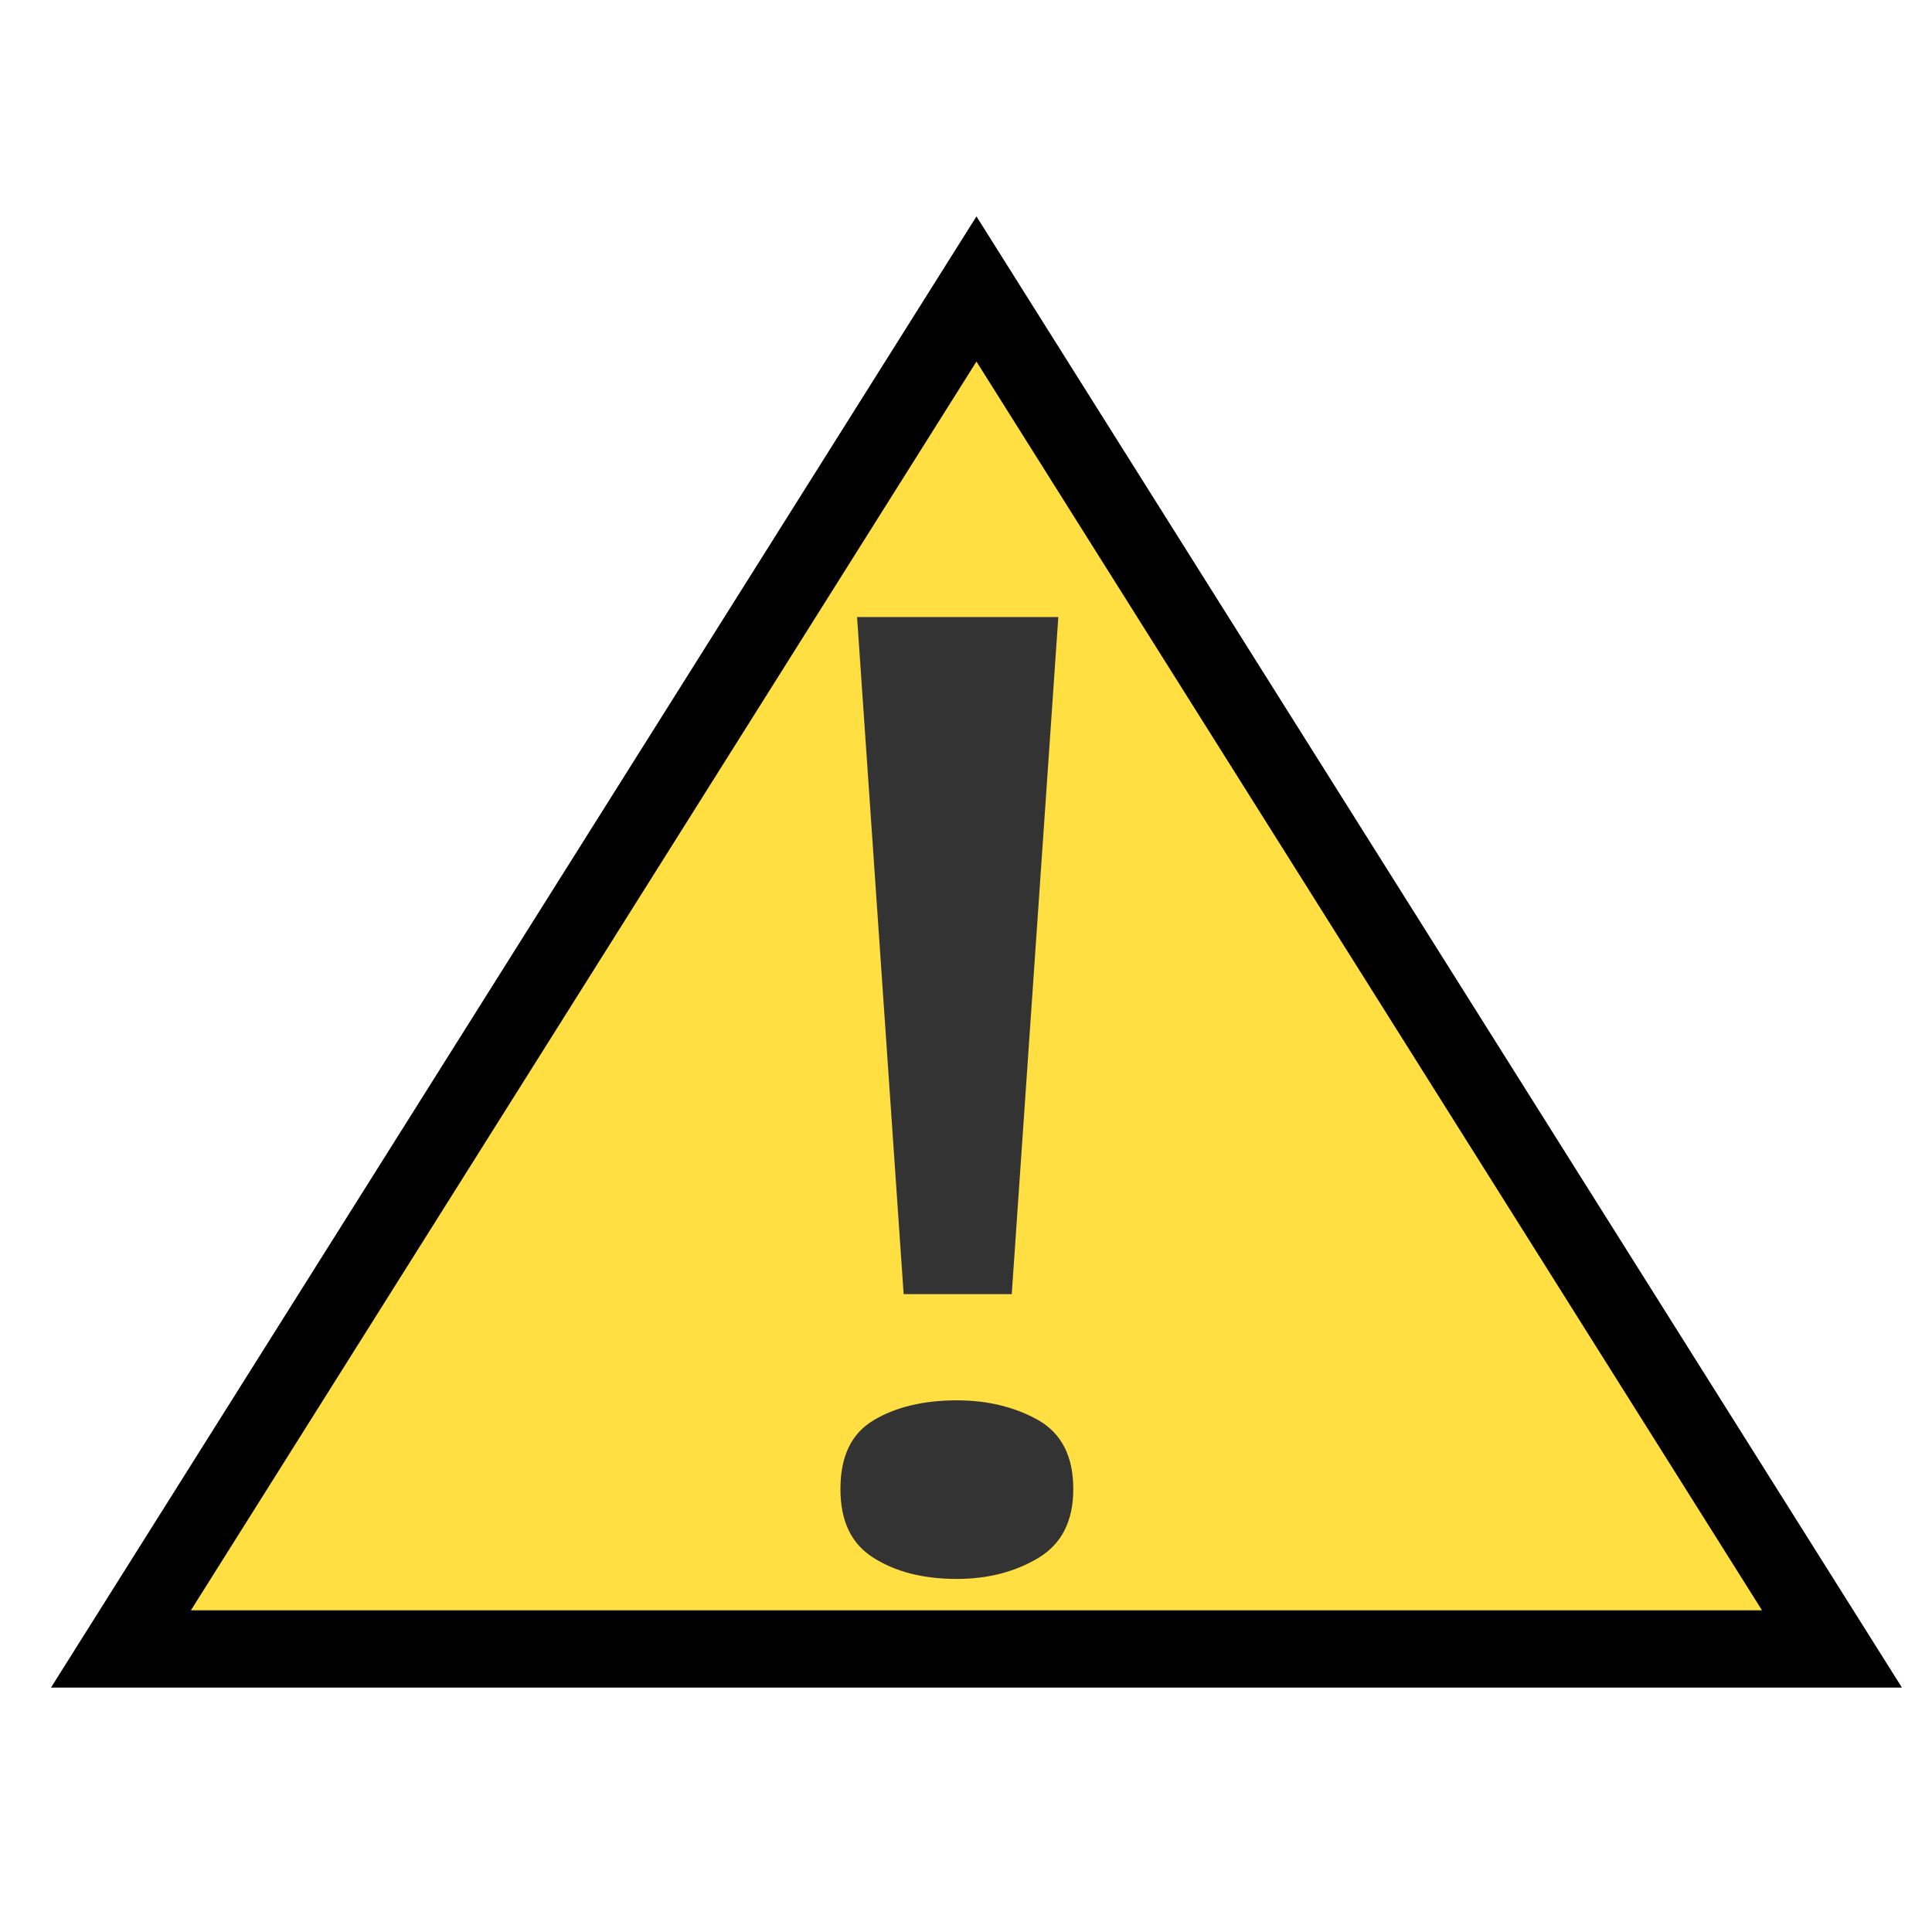
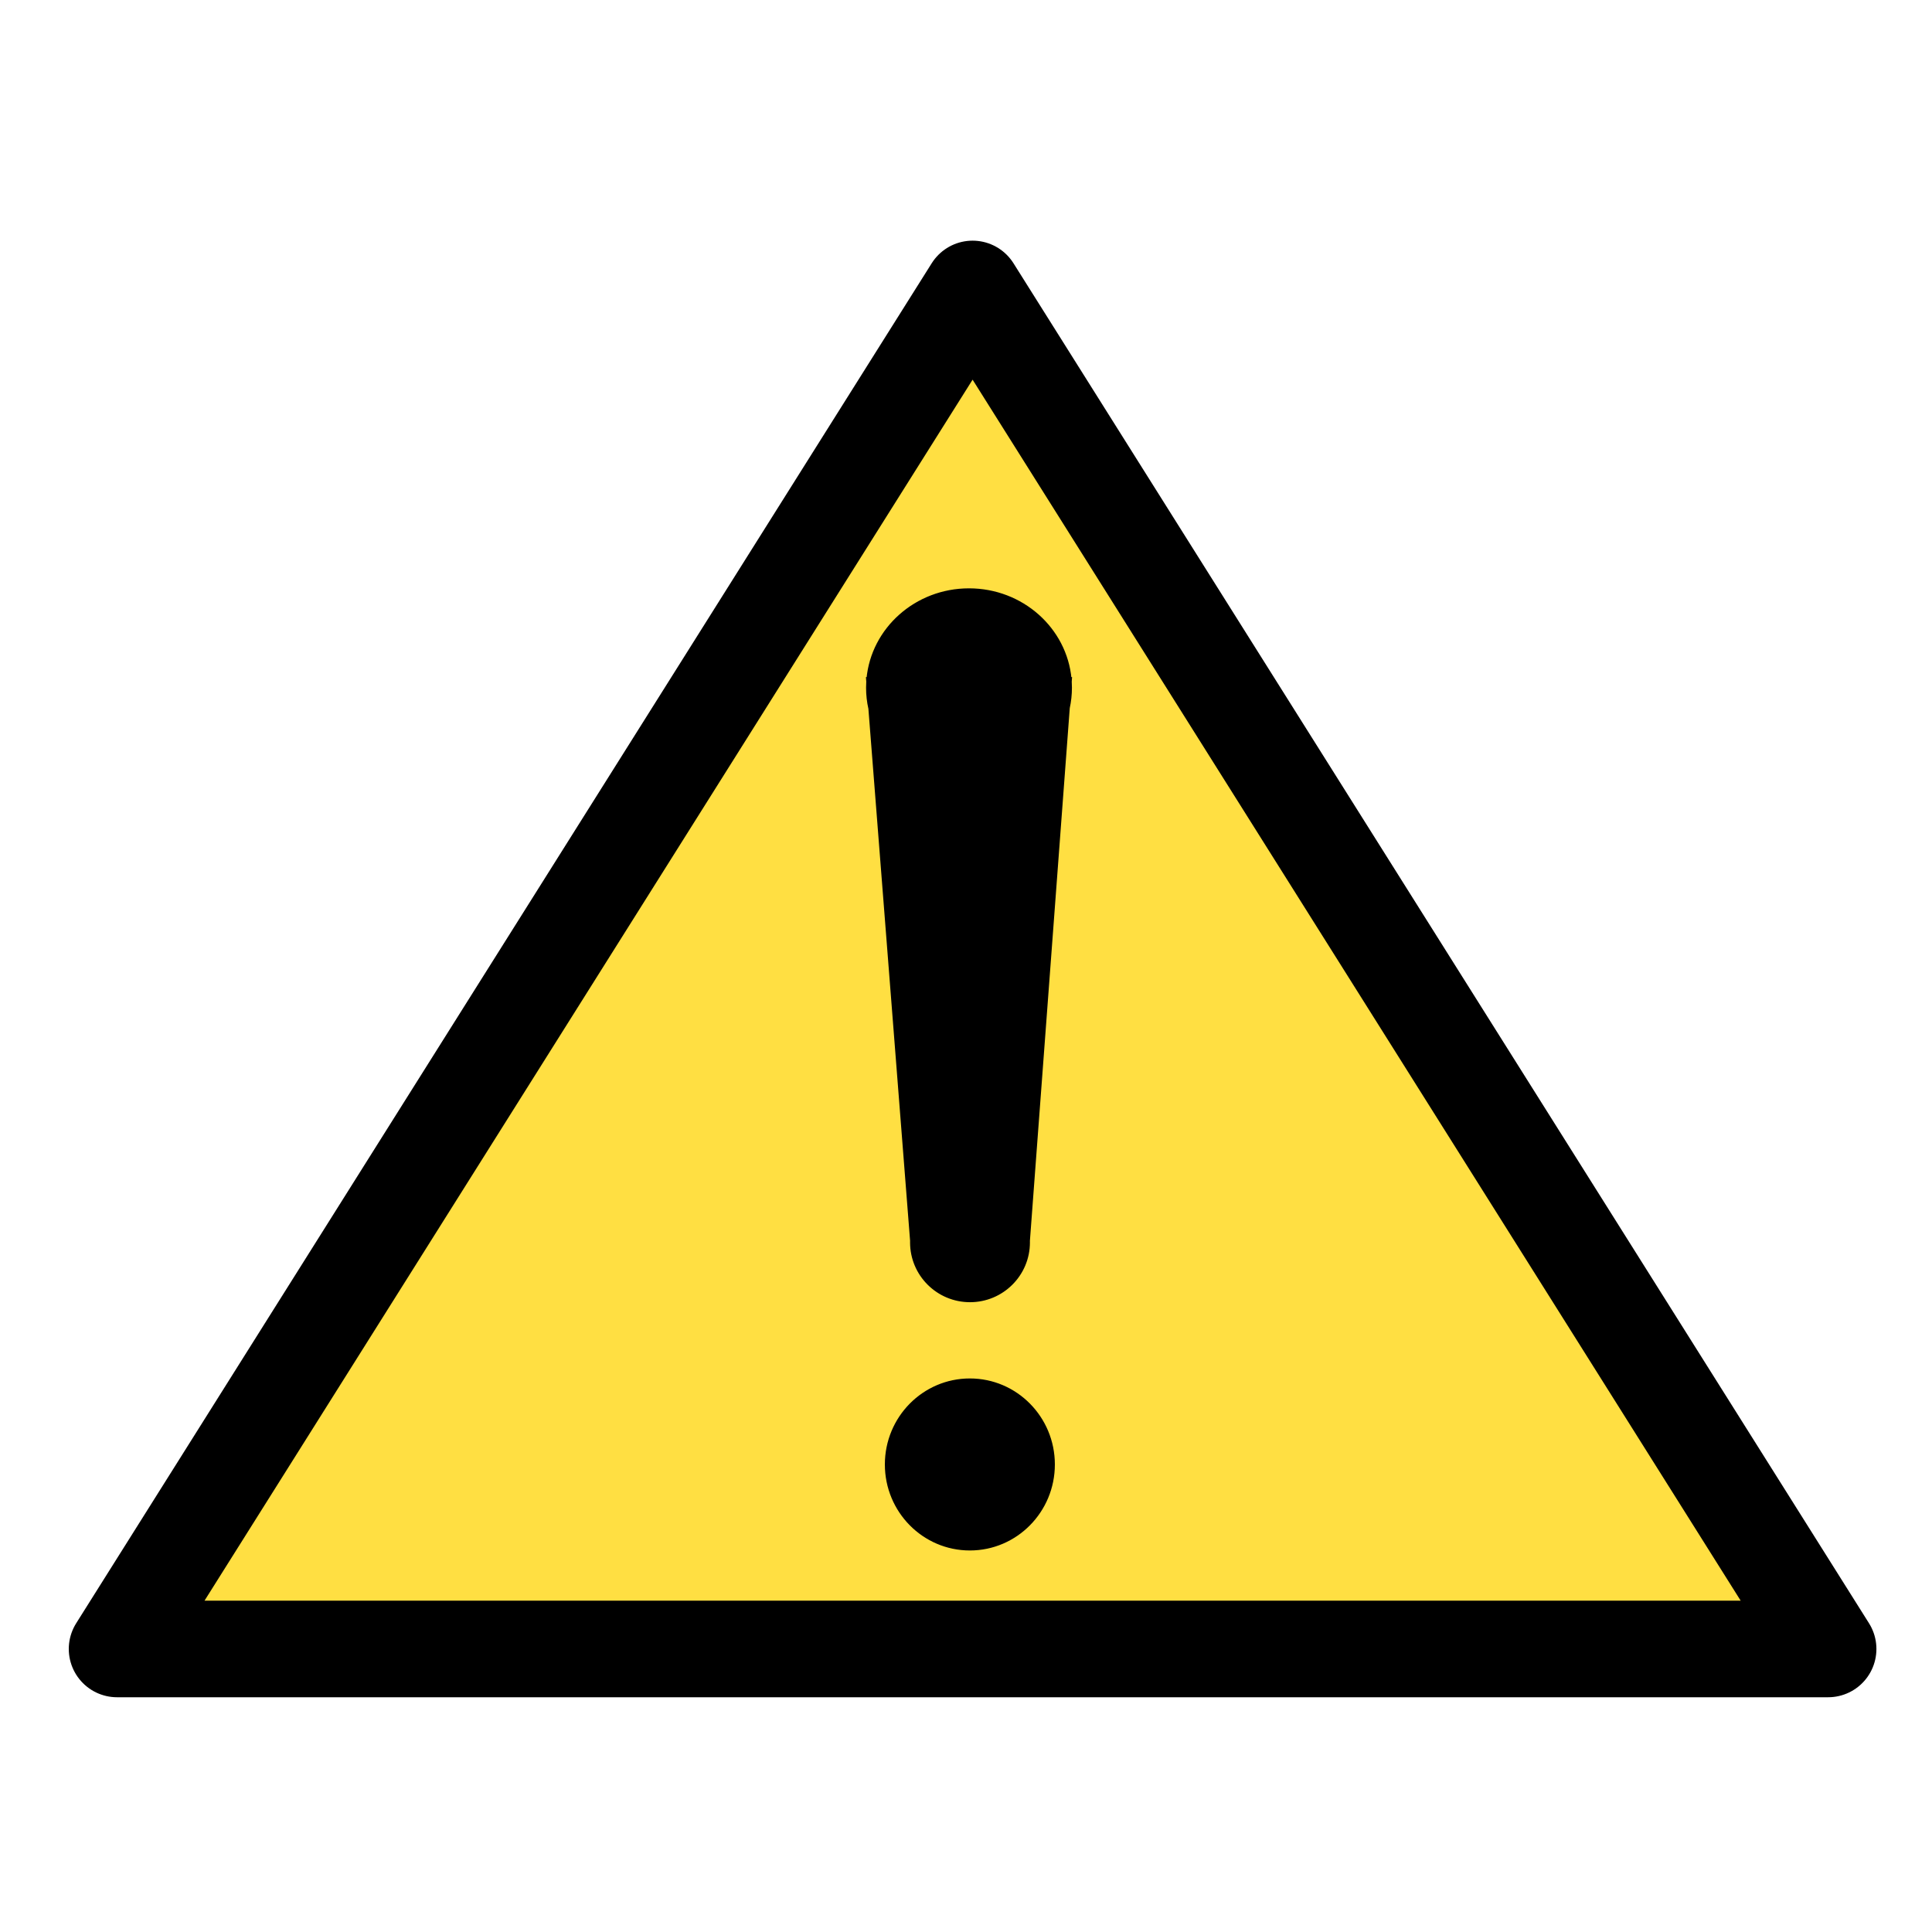
- <svg xmlns="http://www.w3.org/2000/svg" xmlns:ns1="https://boxy-svg.com" viewBox="0 0 500 500">
-   <path d="M 252.707 74.783 L 474.114 426.748 L 31.3 426.748 L 252.707 74.783 Z" style="stroke: rgb(0, 0, 0); fill: rgb(255, 223, 66); stroke-width: 20px;" ns1:shape="triangle 31.3 74.783 442.814 351.965 0.5 0 1@34aeb8b9" />
-   <text style="fill: rgb(51, 51, 51); font-family: Garuda; font-size: 17.689px; stroke-width: 1.067px; white-space: pre;" transform="matrix(27.54749, 0, 0, 19.33447, -5783.436, -4608.291)" x="216.559" y="259.232">!</text>
+ <svg xmlns="http://www.w3.org/2000/svg" xmlns:ns1="https://boxy-svg.com" viewBox="0 0 500 500" width="75px" height="75px">
+   <path d="M 251.707 74.783 L 473.114 426.748 L 30.3 426.748 L 251.707 74.783 Z" style="stroke: rgb(0, 0, 0); fill: rgb(255, 223, 66); stroke-linejoin: round; stroke-width: 25px;" ns1:shape="triangle 30.3 74.783 442.814 351.965 0.5 0 1@f7000cd4" />
+   <path d="M 276.916 177.977 C 276.916 179.763 276.723 181.506 276.357 183.188 L 266.046 321.031 L 266.037 321.031 C 266.042 321.197 266.045 321.363 266.045 321.53 C 266.045 329.803 259.325 336.509 251.035 336.509 C 242.745 336.509 236.025 329.803 236.025 321.53 C 236.025 321.363 236.028 321.197 236.033 321.031 L 236.025 321.031 L 225.236 183.366 C 224.844 181.63 224.638 179.827 224.638 177.977 C 224.638 177.442 224.655 176.911 224.689 176.384 L 224.638 175.73 L 224.74 175.73 C 225.919 162.856 237.126 152.761 250.777 152.761 C 264.429 152.761 275.636 162.856 276.814 175.731 L 276.915 175.731 L 276.865 176.395 C 276.899 176.917 276.916 177.445 276.916 177.977 Z" style="stroke: rgb(0, 0, 0);" />
+   <circle style="stroke: rgb(0, 0, 0);" transform="matrix(0.517598, 0, 0, 0.52376, -28.5031, -40.79158)" cx="540" cy="801.5" r="42" />
</svg>
